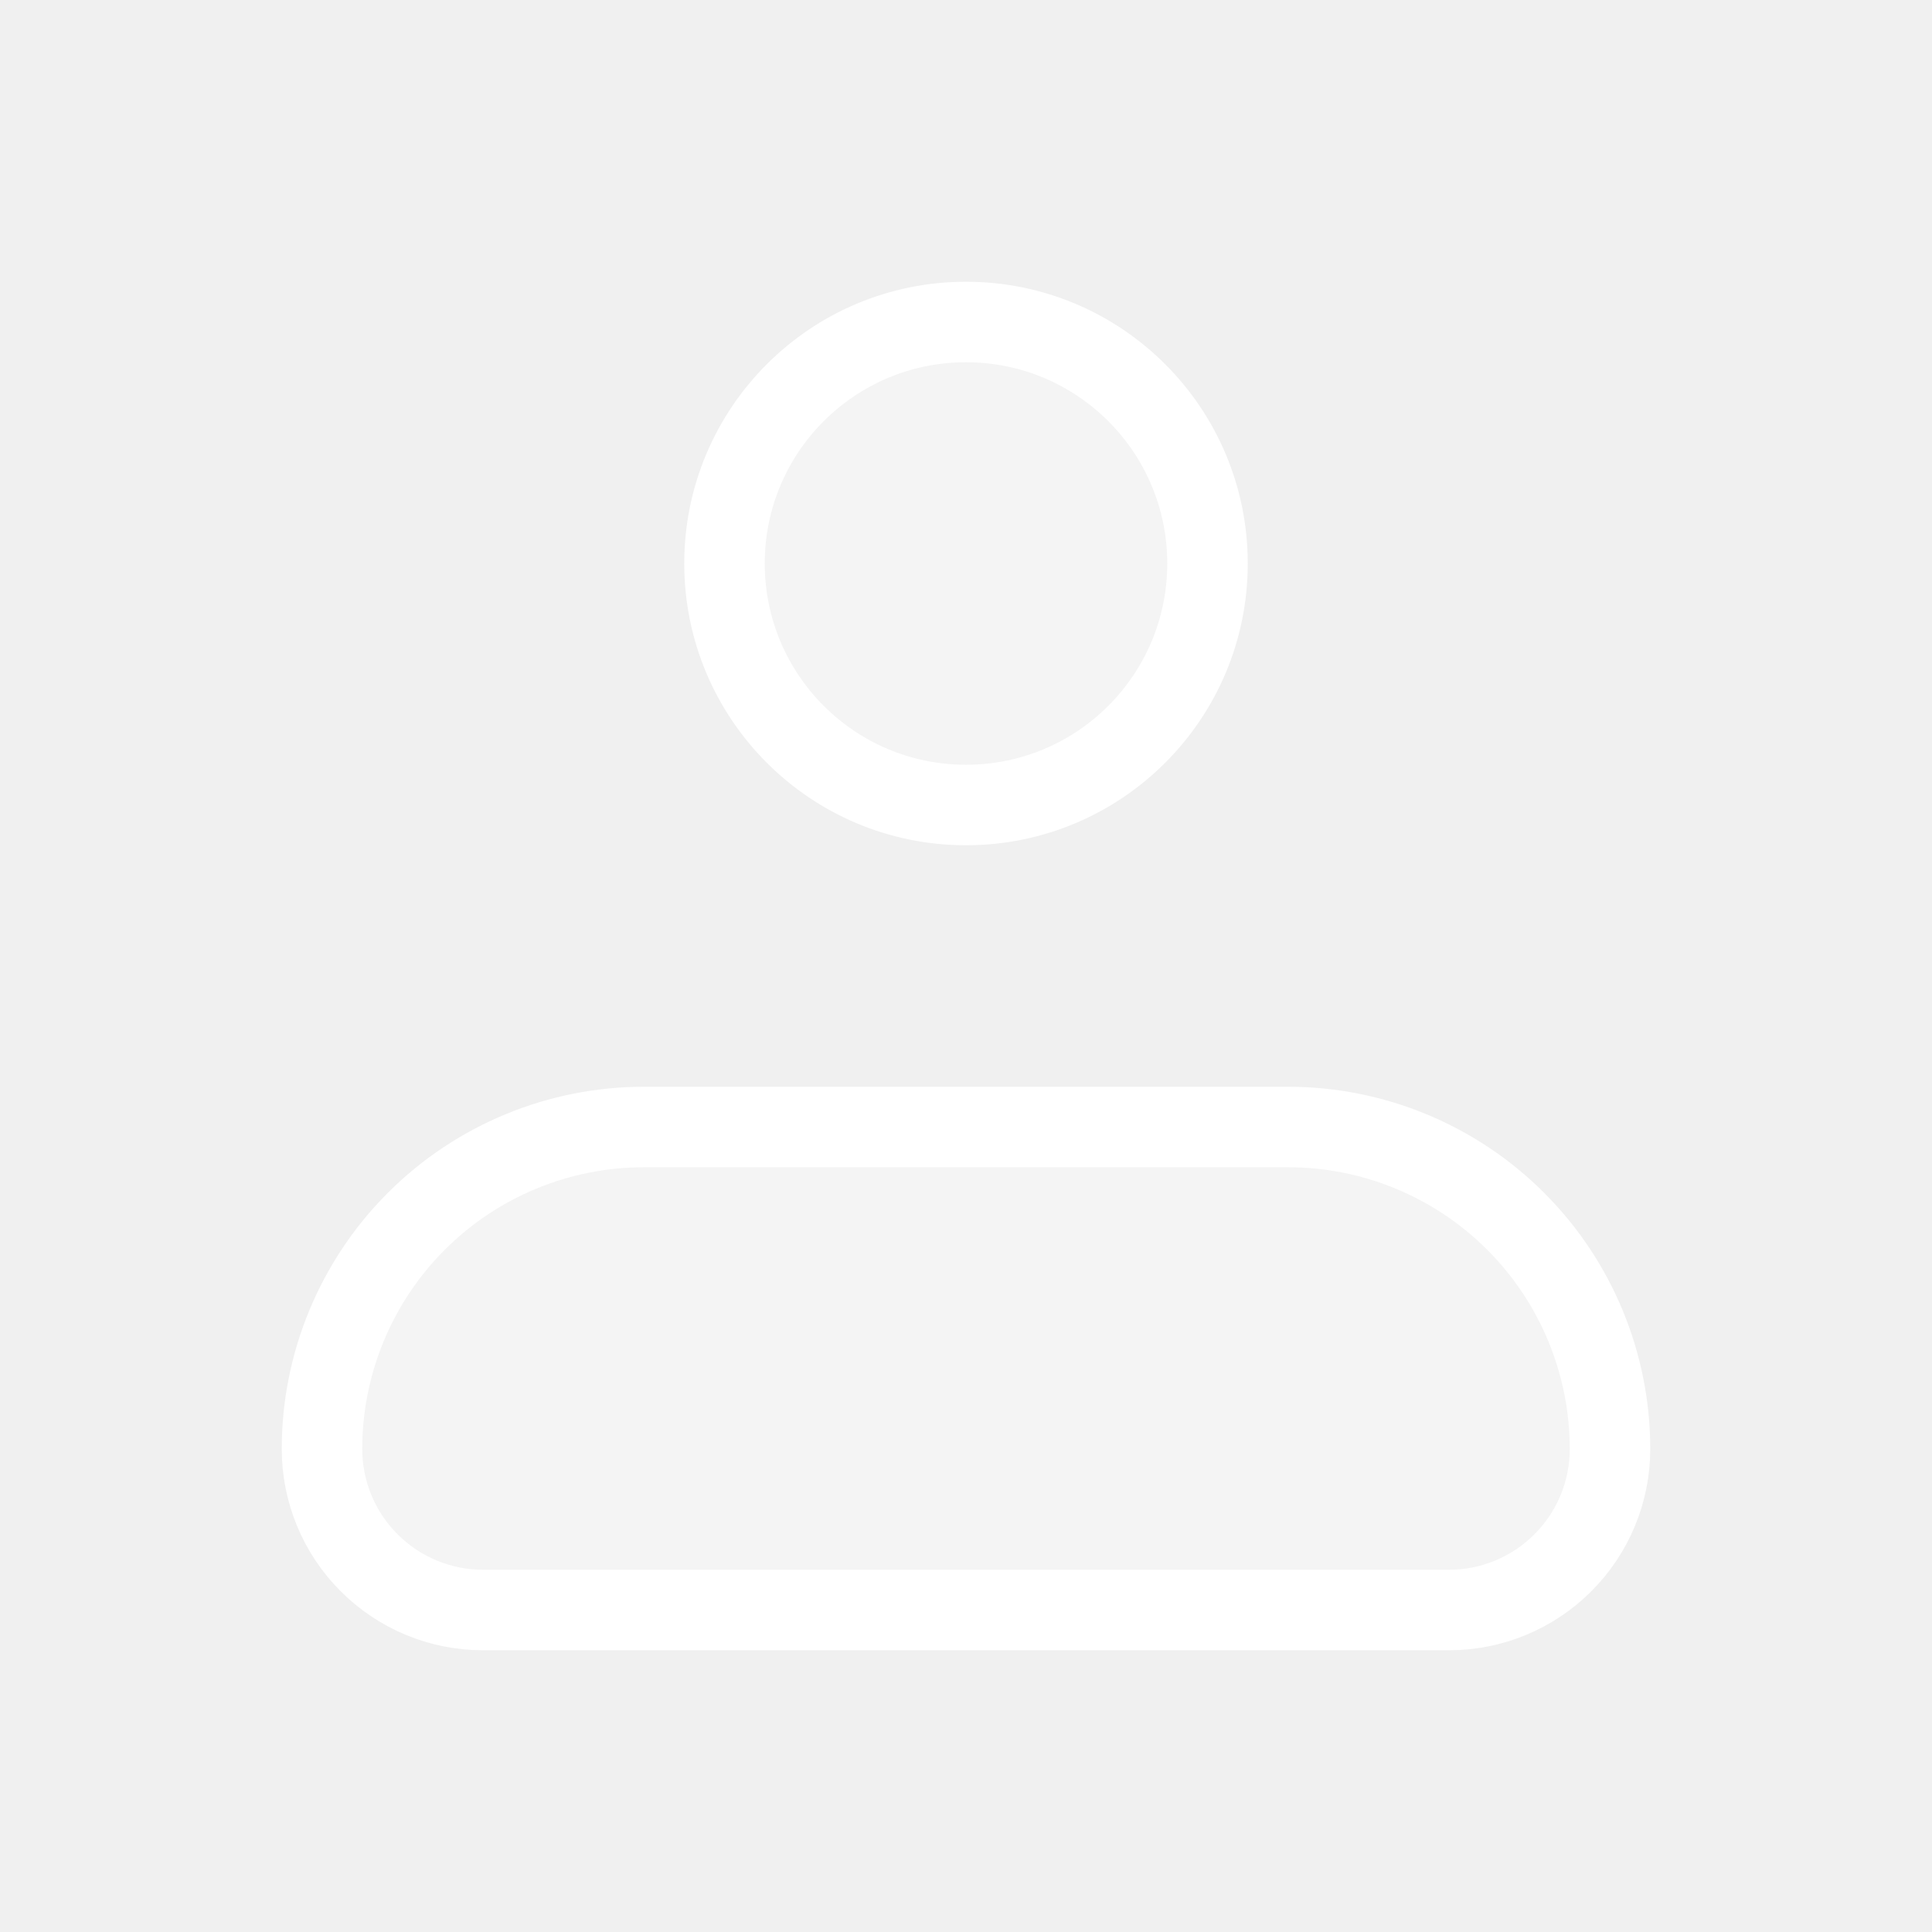
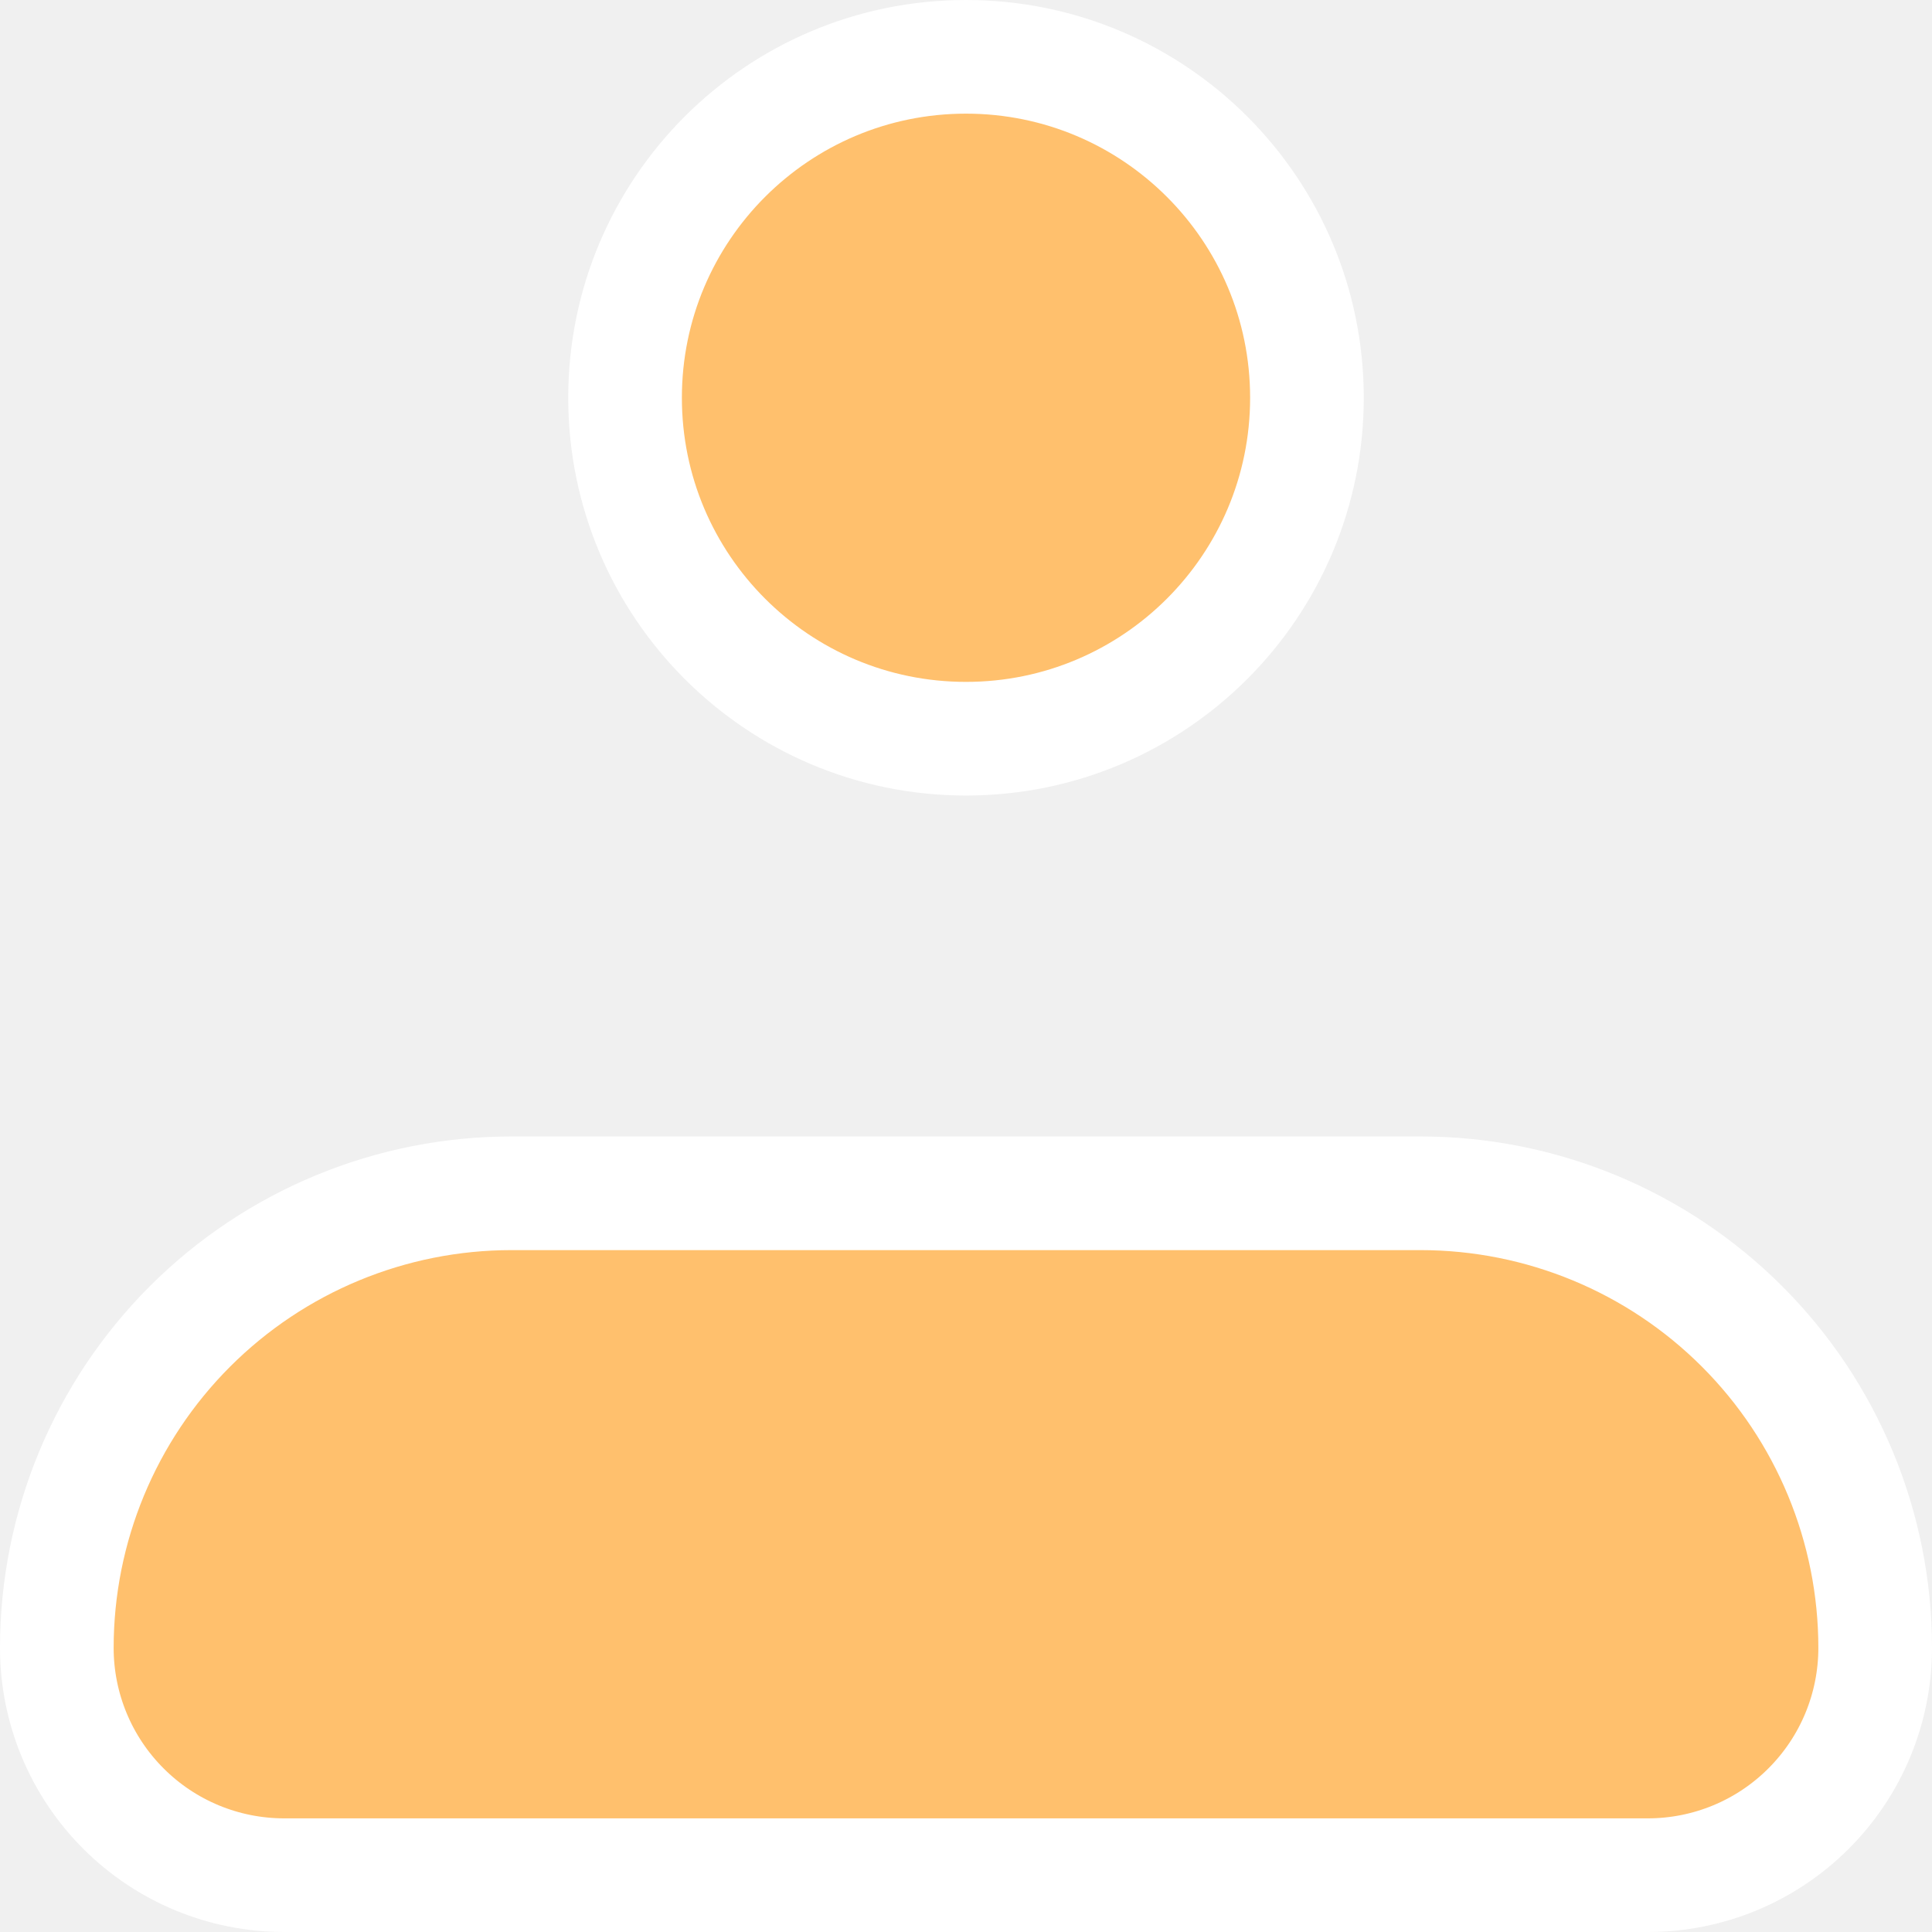
- <svg xmlns="http://www.w3.org/2000/svg" width="48" height="48" viewBox="0 0 48 48" fill="none">
-   <path d="M8 36C8 33.878 8.843 31.843 10.343 30.343C11.843 28.843 13.878 28 16 28H32C34.122 28 36.157 28.843 37.657 30.343C39.157 31.843 40 33.878 40 36C40 37.061 39.579 38.078 38.828 38.828C38.078 39.579 37.061 40 36 40H12C10.939 40 9.922 39.579 9.172 38.828C8.421 38.078 8 37.061 8 36Z" fill="white" fill-opacity="0.25" stroke="white" stroke-width="2" stroke-linejoin="round" />
-   <path d="M24 20C27.314 20 30 17.314 30 14C30 10.686 27.314 8 24 8C20.686 8 18 10.686 18 14C18 17.314 20.686 20 24 20Z" fill="white" fill-opacity="0.25" stroke="white" stroke-width="2" />
+ <svg xmlns="http://www.w3.org/2000/svg" width="34" height="34" viewBox="0 0 34 34" fill="none">
+   <path d="M1 29C1 26.878 1.843 24.843 3.343 23.343C4.843 21.843 6.878 21 9 21H25C27.122 21 29.157 21.843 30.657 23.343C32.157 24.843 33 26.878 33 29C33 30.061 32.579 31.078 31.828 31.828C31.078 32.579 30.061 33 29 33H5C3.939 33 2.922 32.579 2.172 31.828C1.421 31.078 1 30.061 1 29Z" fill="#FFC06D" stroke="white" stroke-width="2" stroke-linejoin="round" />
+   <path d="M17 13C20.314 13 23 10.314 23 7C23 3.686 20.314 1 17 1C13.686 1 11 3.686 11 7C11 10.314 13.686 13 17 13Z" fill="#FFC06D" stroke="white" stroke-width="2" />
</svg>
